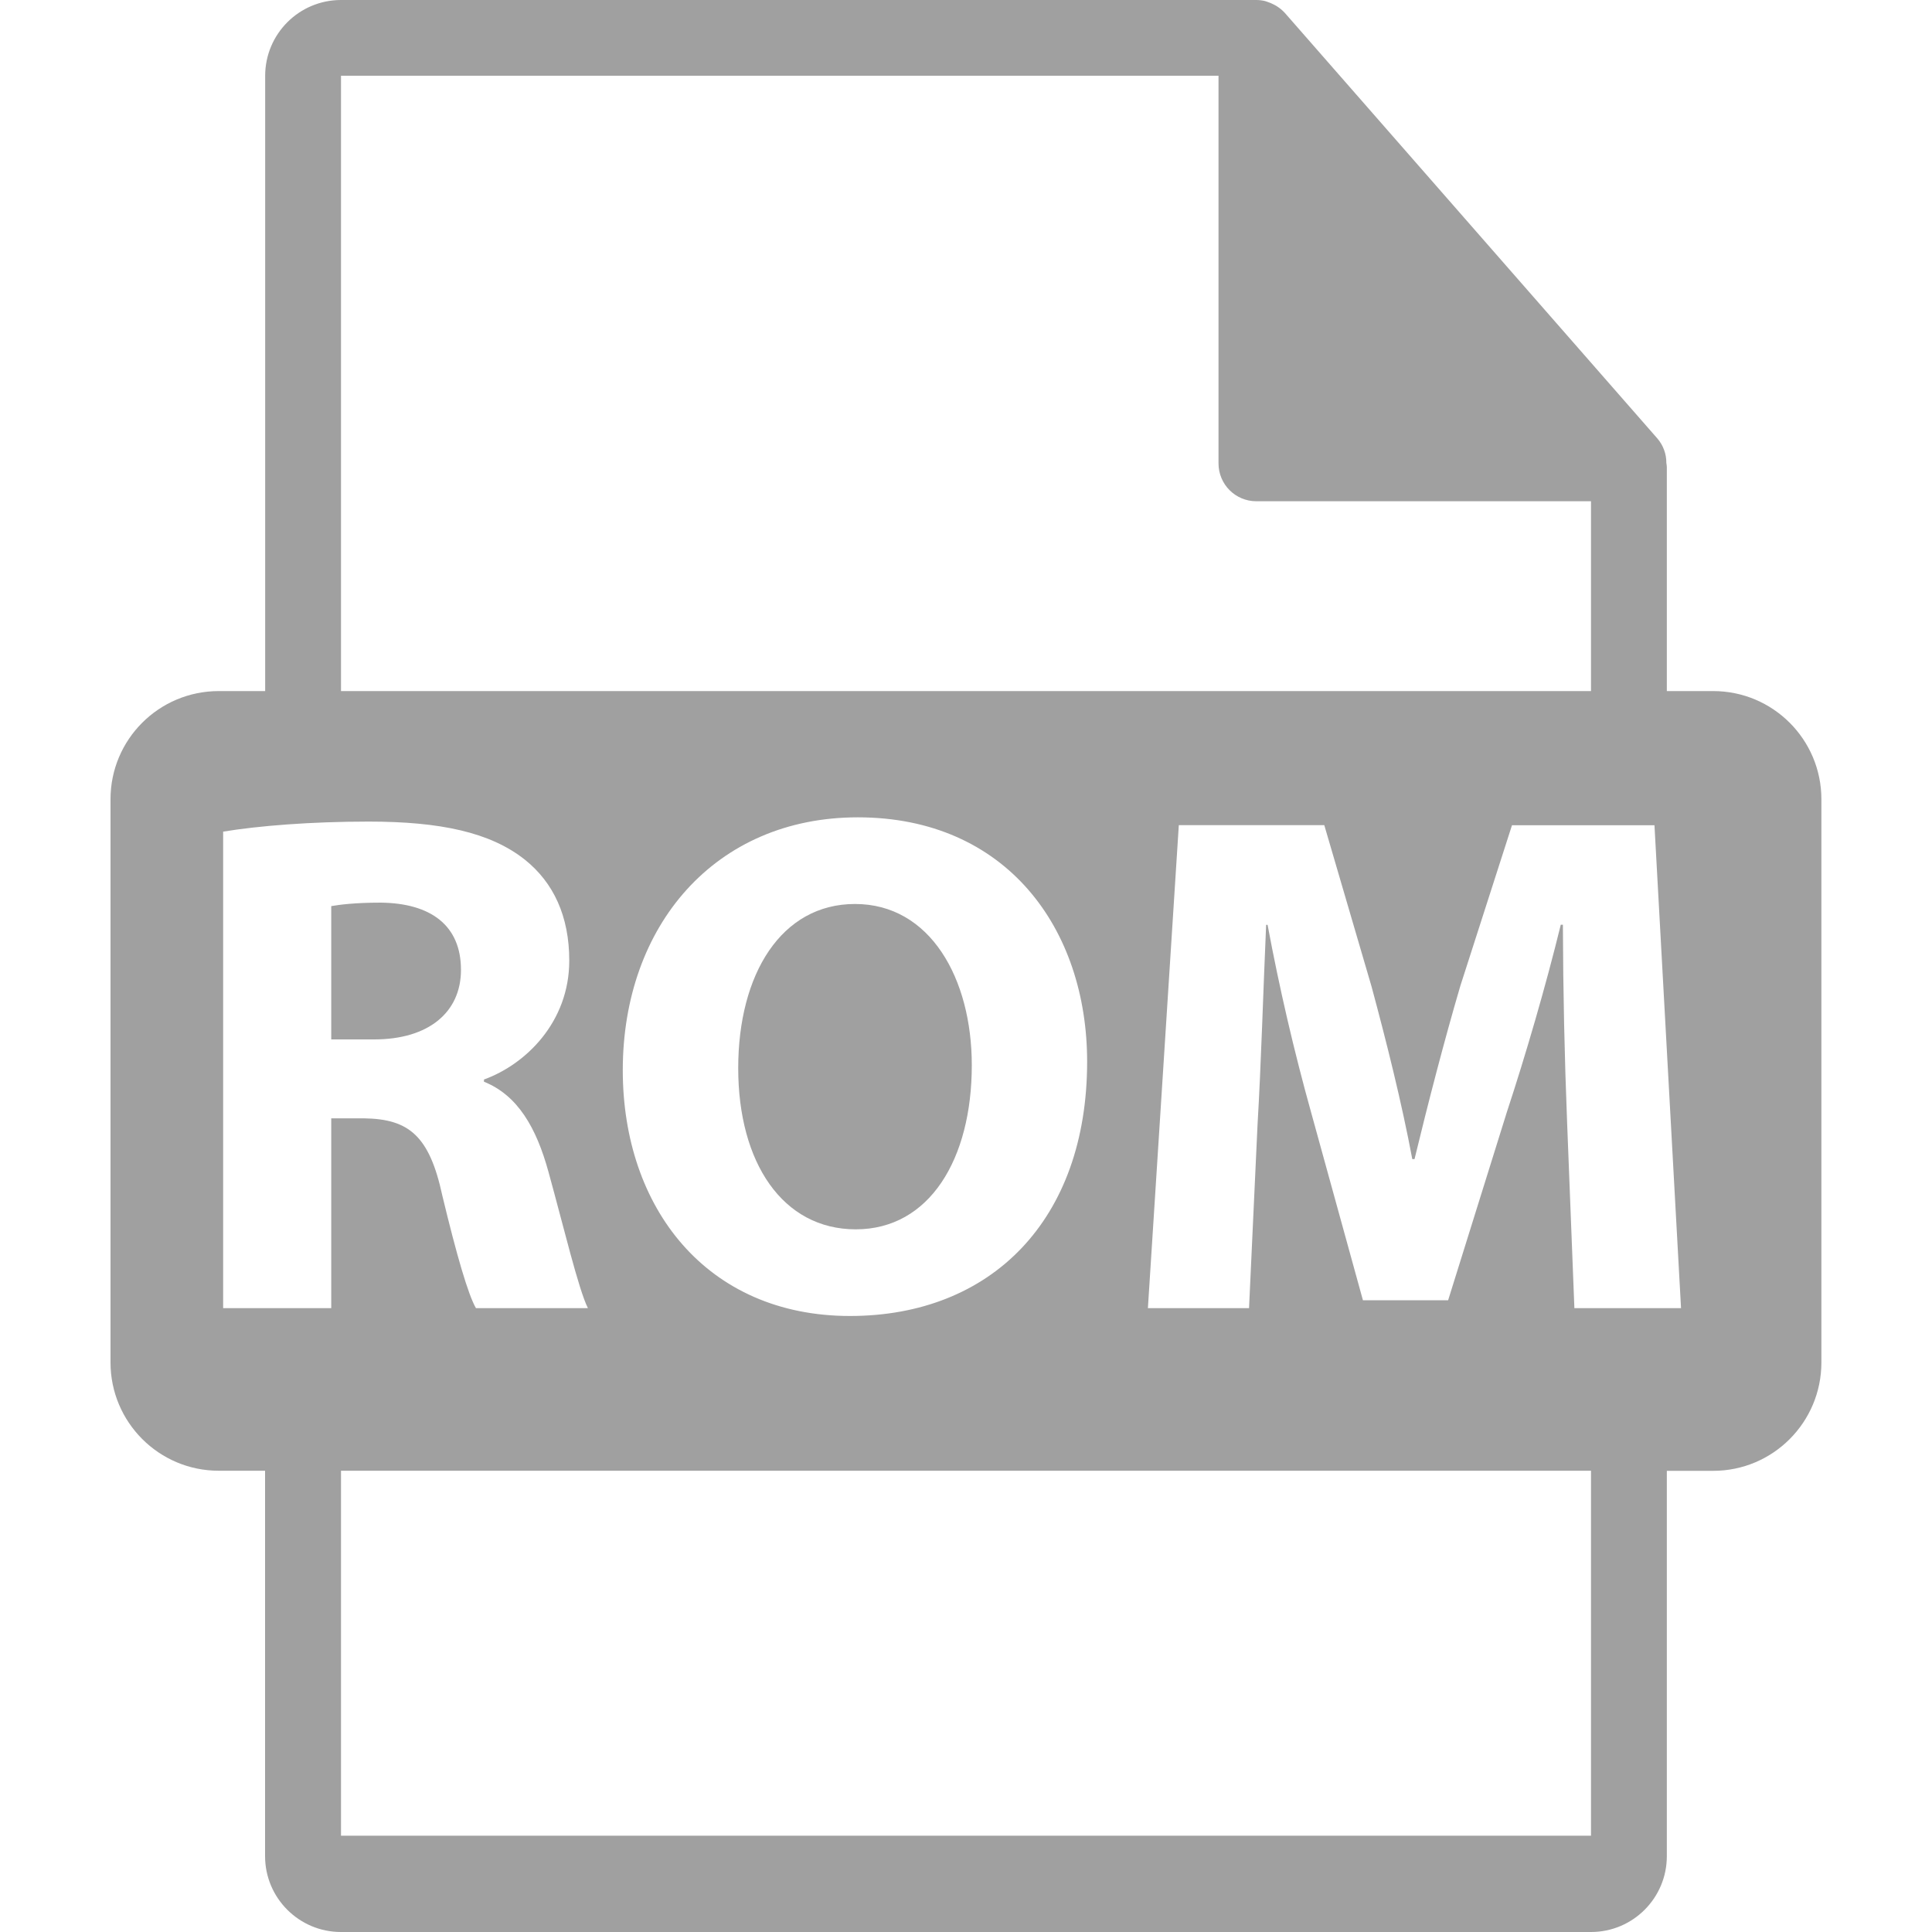
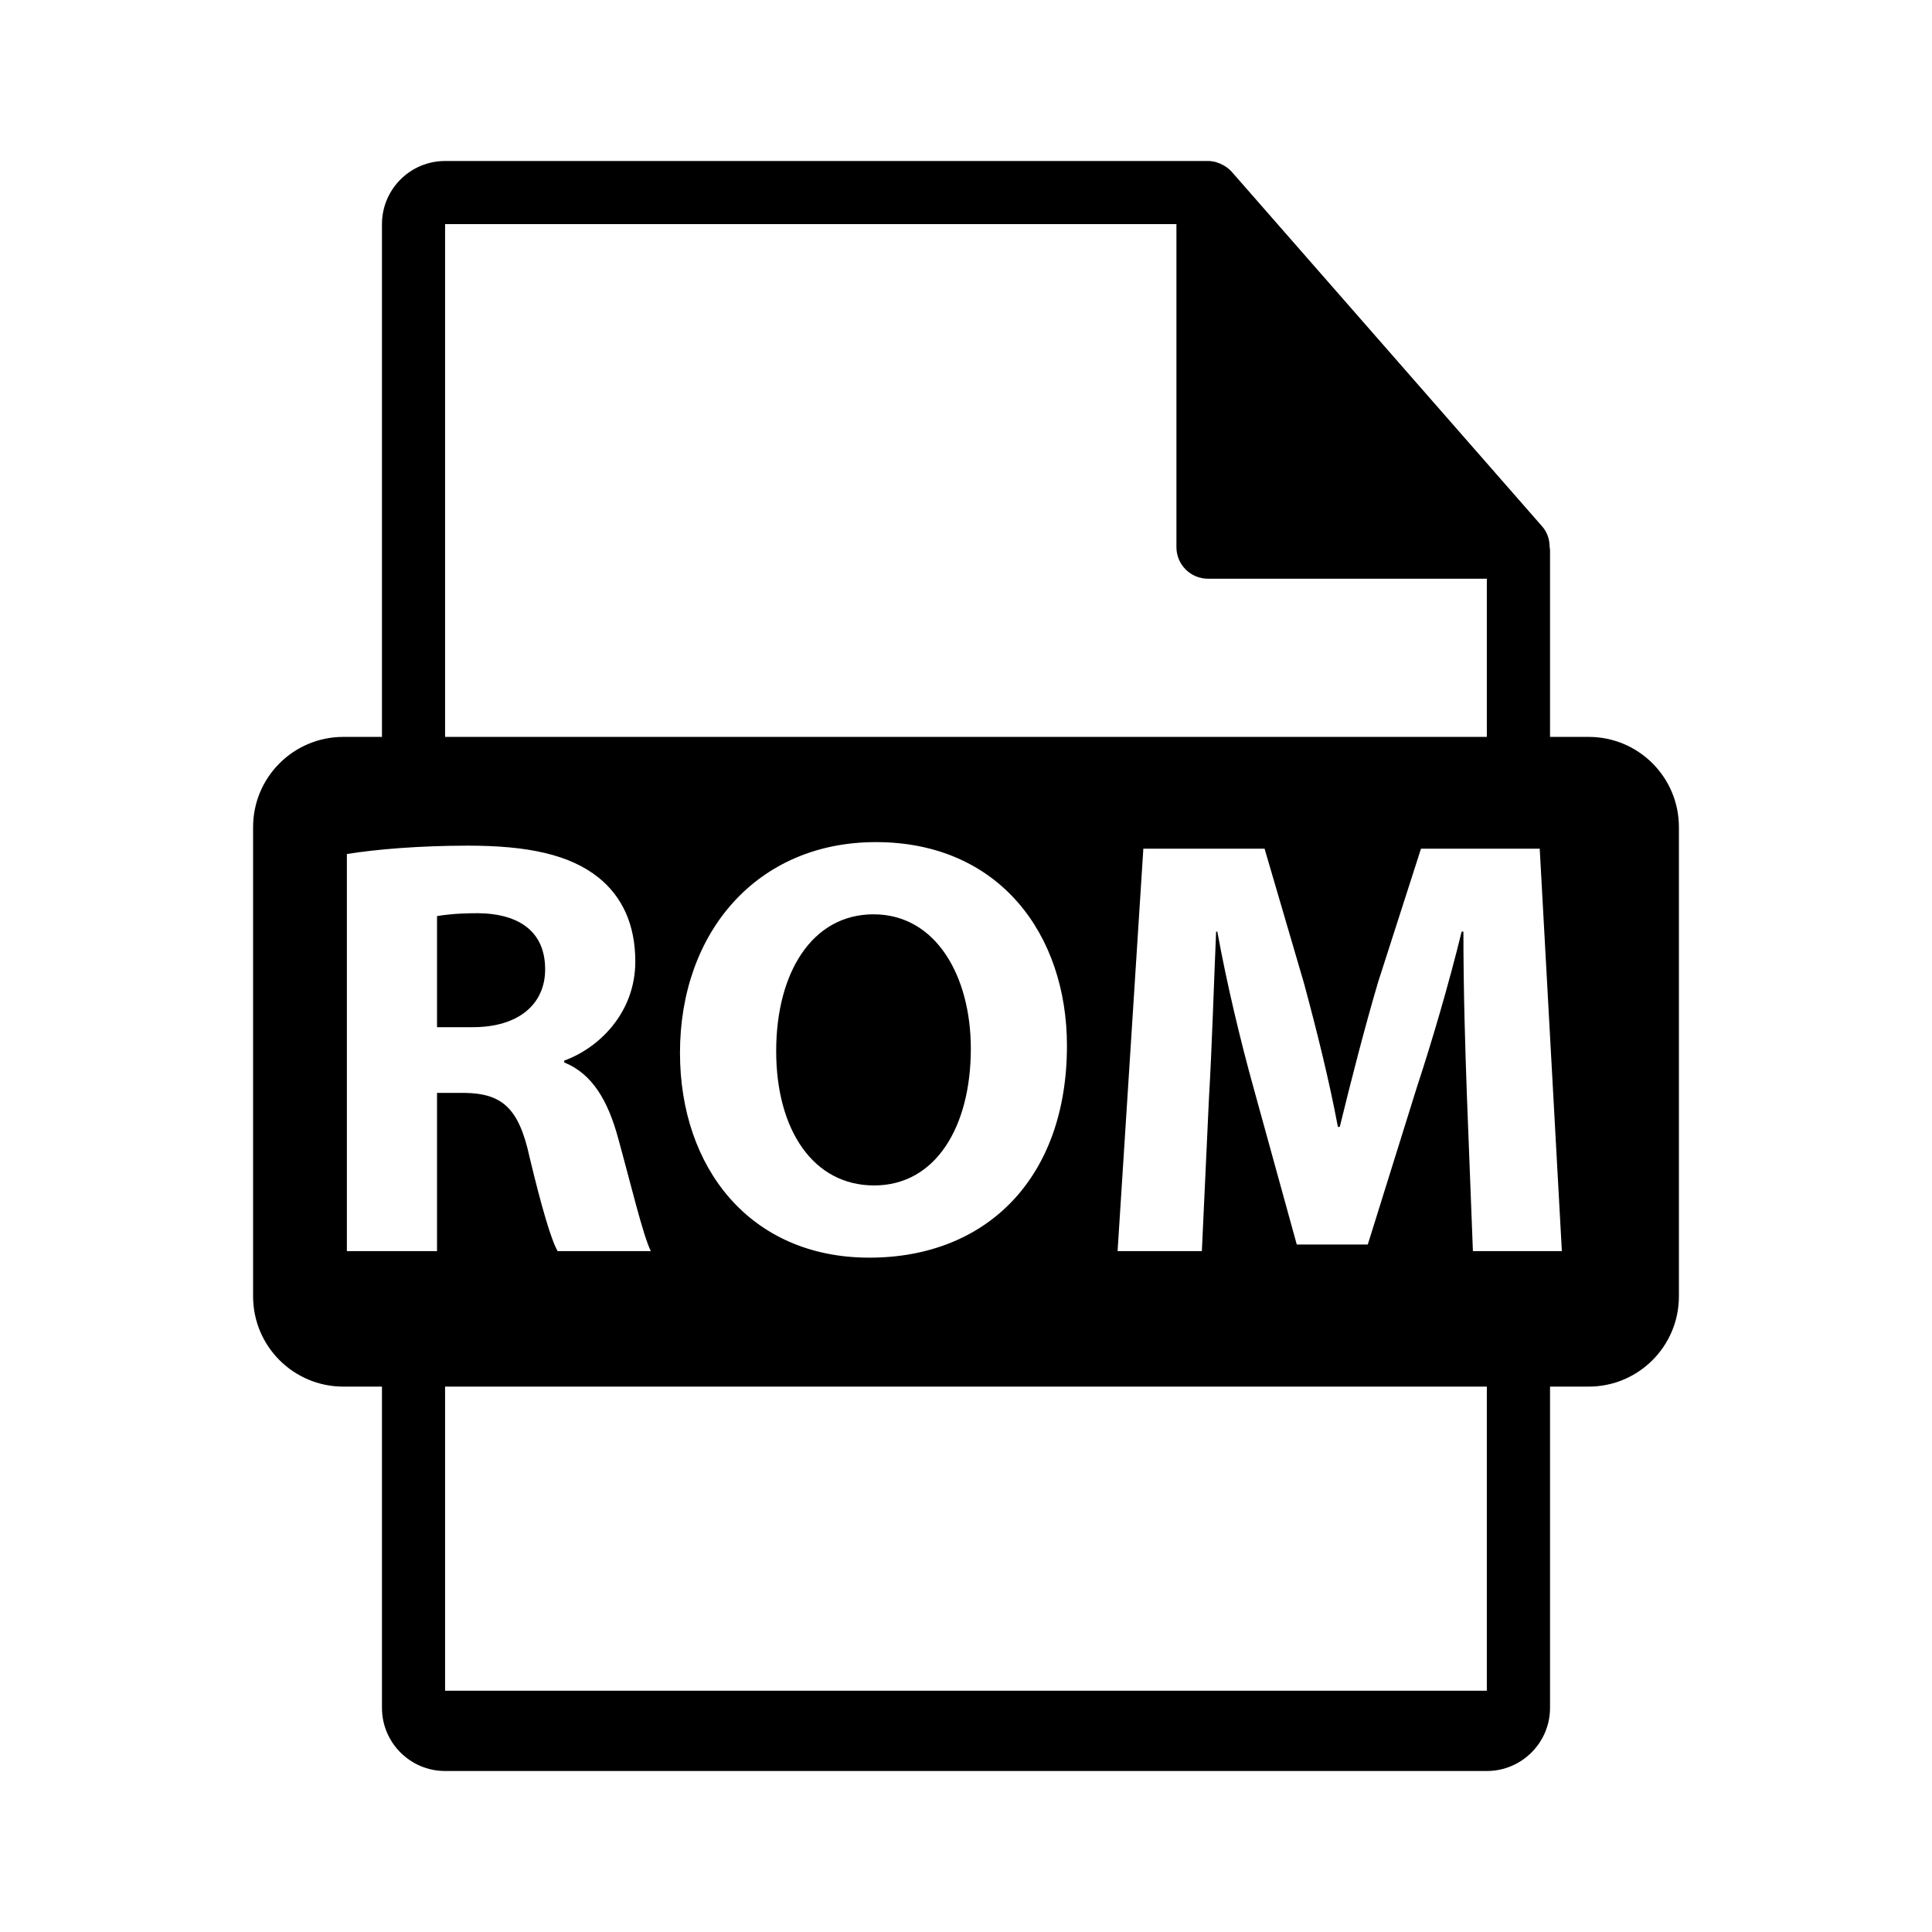
- <svg xmlns="http://www.w3.org/2000/svg" width="20" height="20" fill="none" viewBox="0 0 20 20">
-   <path fill="#A0A0A0" d="M4.772 10.04c0-.46-.312-.69-.83-.696-.275 0-.431.022-.513.036v1.38h.445c.564 0 .898-.282.898-.72zM7.642 11.057c0 .979.46 1.669 1.217 1.669.764 0 1.201-.728 1.201-1.699 0-.897-.43-1.669-1.209-1.669-.764 0-1.209.727-1.209 1.699z" />
-   <path fill="#A0A0A0" d="M17.735 7.154h-.48V4.836c0-.014-.003-.029-.005-.043a.384.384 0 00-.093-.254L13.301.134l-.003-.003a.39.39 0 00-.078-.065c-.008-.006-.017-.01-.026-.015a.408.408 0 00-.077-.033l-.021-.007a.39.39 0 00-.09-.011H3.529a.785.785 0 00-.784.784v6.37h-.48c-.62 0-1.121.501-1.121 1.12v5.83c0 .619.502 1.121 1.12 1.121h.48v3.99c0 .433.352.785.785.785H16.47a.785.785 0 00.785-.784v-3.99h.48c.619 0 1.12-.503 1.12-1.122v-5.83a1.12 1.12 0 00-1.12-1.12zM3.529.784h9.085v4.013c0 .217.175.392.392.392h3.464v1.965H3.53V.784zm7.725 10.206c0 1.64-.994 2.633-2.455 2.633-1.484 0-2.352-1.12-2.352-2.544 0-1.498.957-2.618 2.433-2.618 1.536 0 2.374 1.15 2.374 2.53zm-7.825.586v1.966H2.31V8.609c.363-.06.905-.104 1.506-.104.742 0 1.26.111 1.617.394.297.237.46.586.46 1.045 0 .638-.453 1.076-.883 1.231v.023c.349.14.542.475.668.934.156.564.311 1.217.408 1.41H4.927c-.081-.14-.2-.55-.348-1.165-.134-.623-.349-.793-.809-.8h-.34zm13.041 7.427H3.53v-3.778H16.47v3.778zm-.172-5.461l-.075-1.914a56.415 56.415 0 01-.044-2.055h-.022c-.156.638-.364 1.35-.557 1.936l-.609 1.951h-.882l-.534-1.936a22.892 22.892 0 01-.453-1.95h-.015c-.03.674-.052 1.446-.089 2.069l-.088 1.899h-1.047l.32-5h1.506l.489 1.67c.156.578.312 1.201.422 1.787h.023c.14-.578.311-1.239.475-1.795l.534-1.661h1.475l.275 4.999h-1.105z" />
+ <svg xmlns="http://www.w3.org/2000/svg" width="24" height="24" viewBox="0 0 24 24" fill="none">
+   <path d="M6.772 12.041C6.772 11.581 6.46 11.351 5.941 11.344C5.667 11.344 5.511 11.366 5.429 11.38V12.76H5.874C6.438 12.76 6.772 12.478 6.772 12.041Z" fill="black" />
+   <path d="M9.642 13.057C9.642 14.036 10.102 14.726 10.859 14.726C11.623 14.726 12.06 13.998 12.06 13.027C12.06 12.13 11.63 11.358 10.851 11.358C10.087 11.358 9.642 12.085 9.642 13.057Z" fill="black" />
+   <path d="M19.735 9.154H19.255V6.836C19.255 6.822 19.252 6.807 19.25 6.793C19.25 6.701 19.22 6.61 19.157 6.539L15.301 2.134C15.3 2.133 15.299 2.133 15.298 2.131C15.275 2.106 15.248 2.084 15.22 2.066C15.212 2.06 15.203 2.056 15.194 2.051C15.17 2.037 15.144 2.026 15.117 2.018C15.11 2.016 15.103 2.013 15.096 2.011C15.067 2.004 15.037 2 15.006 2H5.529C5.096 2 4.745 2.352 4.745 2.784V9.154H4.265C3.646 9.154 3.144 9.655 3.144 10.275V16.104C3.144 16.723 3.646 17.225 4.265 17.225H4.745V21.216C4.745 21.648 5.096 22 5.529 22H18.47C18.903 22 19.255 21.648 19.255 21.216V17.225H19.735C20.354 17.225 20.856 16.723 20.856 16.104V10.275C20.856 9.655 20.354 9.154 19.735 9.154ZM5.529 2.784H14.614V6.797C14.614 7.014 14.79 7.189 15.006 7.189H18.47V9.154H5.529V2.784ZM13.254 12.99C13.254 14.63 12.26 15.623 10.799 15.623C9.315 15.623 8.447 14.504 8.447 13.079C8.447 11.581 9.404 10.461 10.88 10.461C12.416 10.461 13.254 11.611 13.254 12.99ZM5.429 13.576V15.542H4.309V10.609C4.672 10.55 5.214 10.505 5.815 10.505C6.557 10.505 7.076 10.616 7.432 10.899C7.729 11.136 7.892 11.485 7.892 11.944C7.892 12.582 7.439 13.02 7.009 13.175V13.198C7.358 13.339 7.551 13.673 7.677 14.132C7.833 14.696 7.988 15.349 8.085 15.542H6.927C6.846 15.401 6.727 14.993 6.579 14.377C6.445 13.754 6.23 13.584 5.77 13.576H5.429ZM18.47 21.003H5.529V17.225H18.47V21.003ZM18.297 15.542L18.223 13.628C18.201 13.027 18.179 12.3 18.179 11.573H18.157C18.001 12.211 17.793 12.923 17.6 13.509L16.991 15.46H16.109L15.575 13.524C15.412 12.938 15.241 12.226 15.122 11.573H15.107C15.078 12.248 15.055 13.02 15.018 13.643L14.93 15.542H13.883L14.203 10.543H15.709L16.198 12.212C16.354 12.79 16.51 13.413 16.62 13.999H16.643C16.784 13.421 16.954 12.76 17.118 12.204L17.652 10.543H19.127L19.402 15.542H18.297Z" fill="black" />
</svg>
